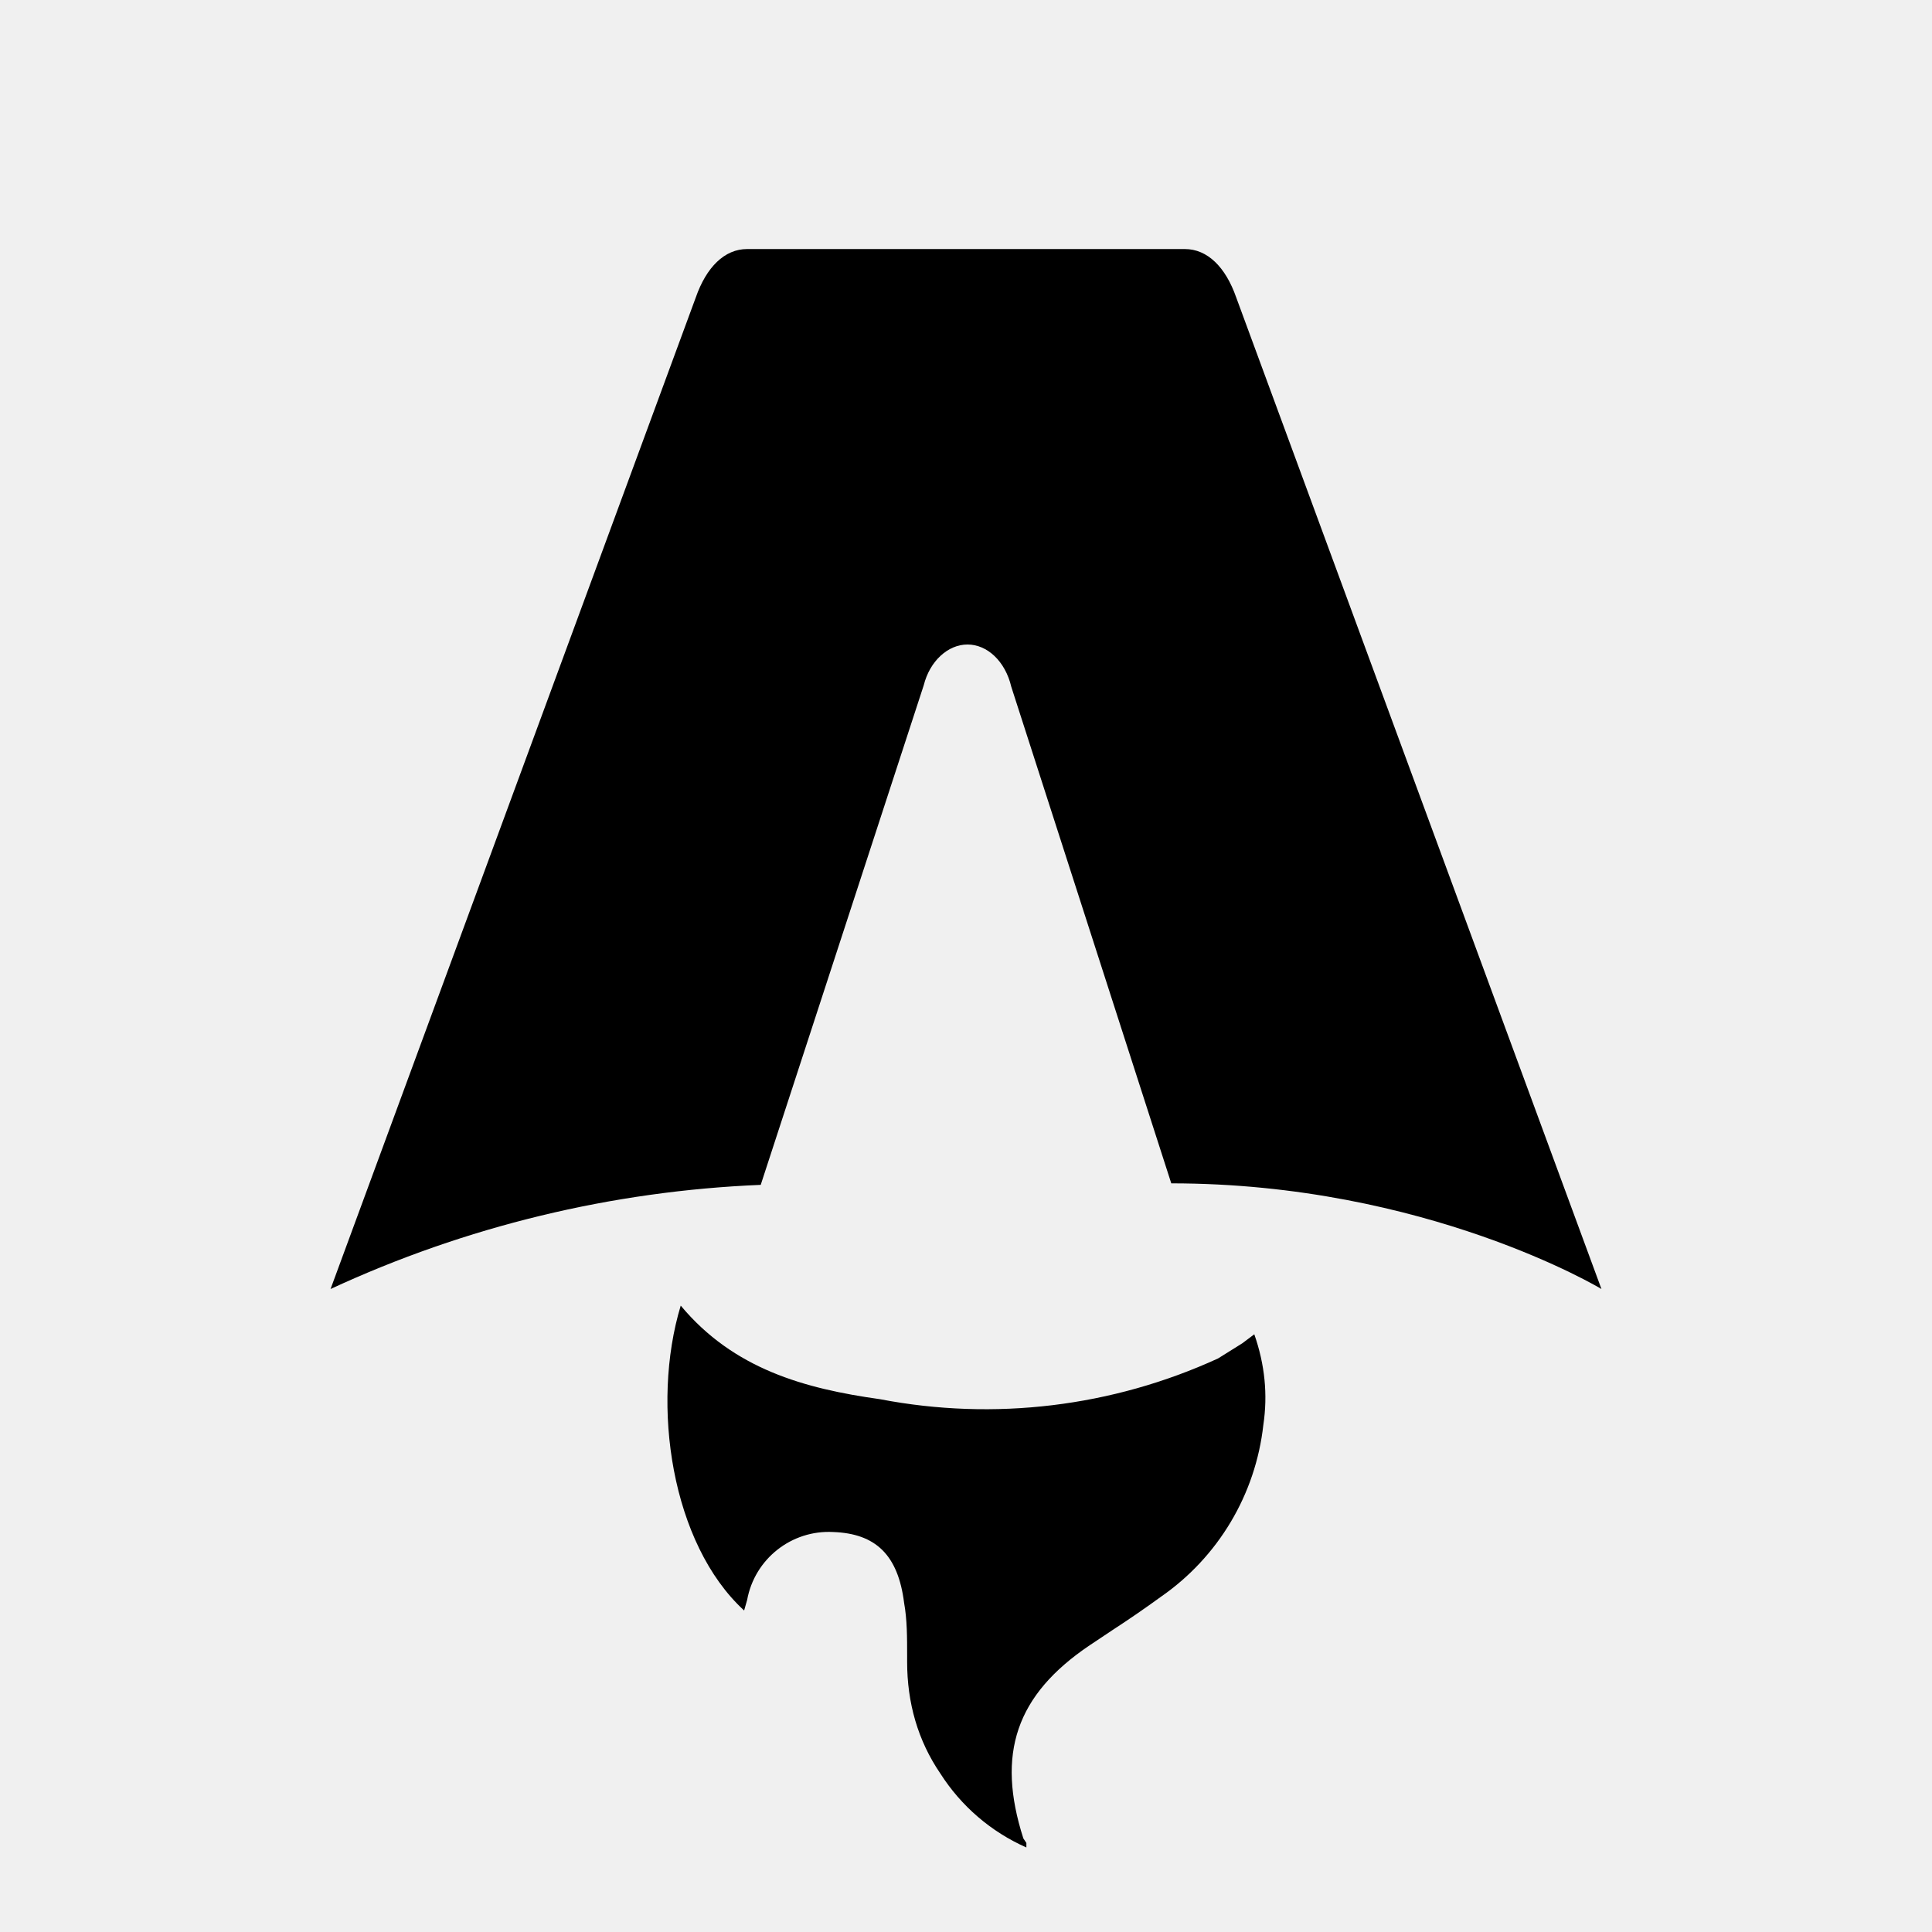
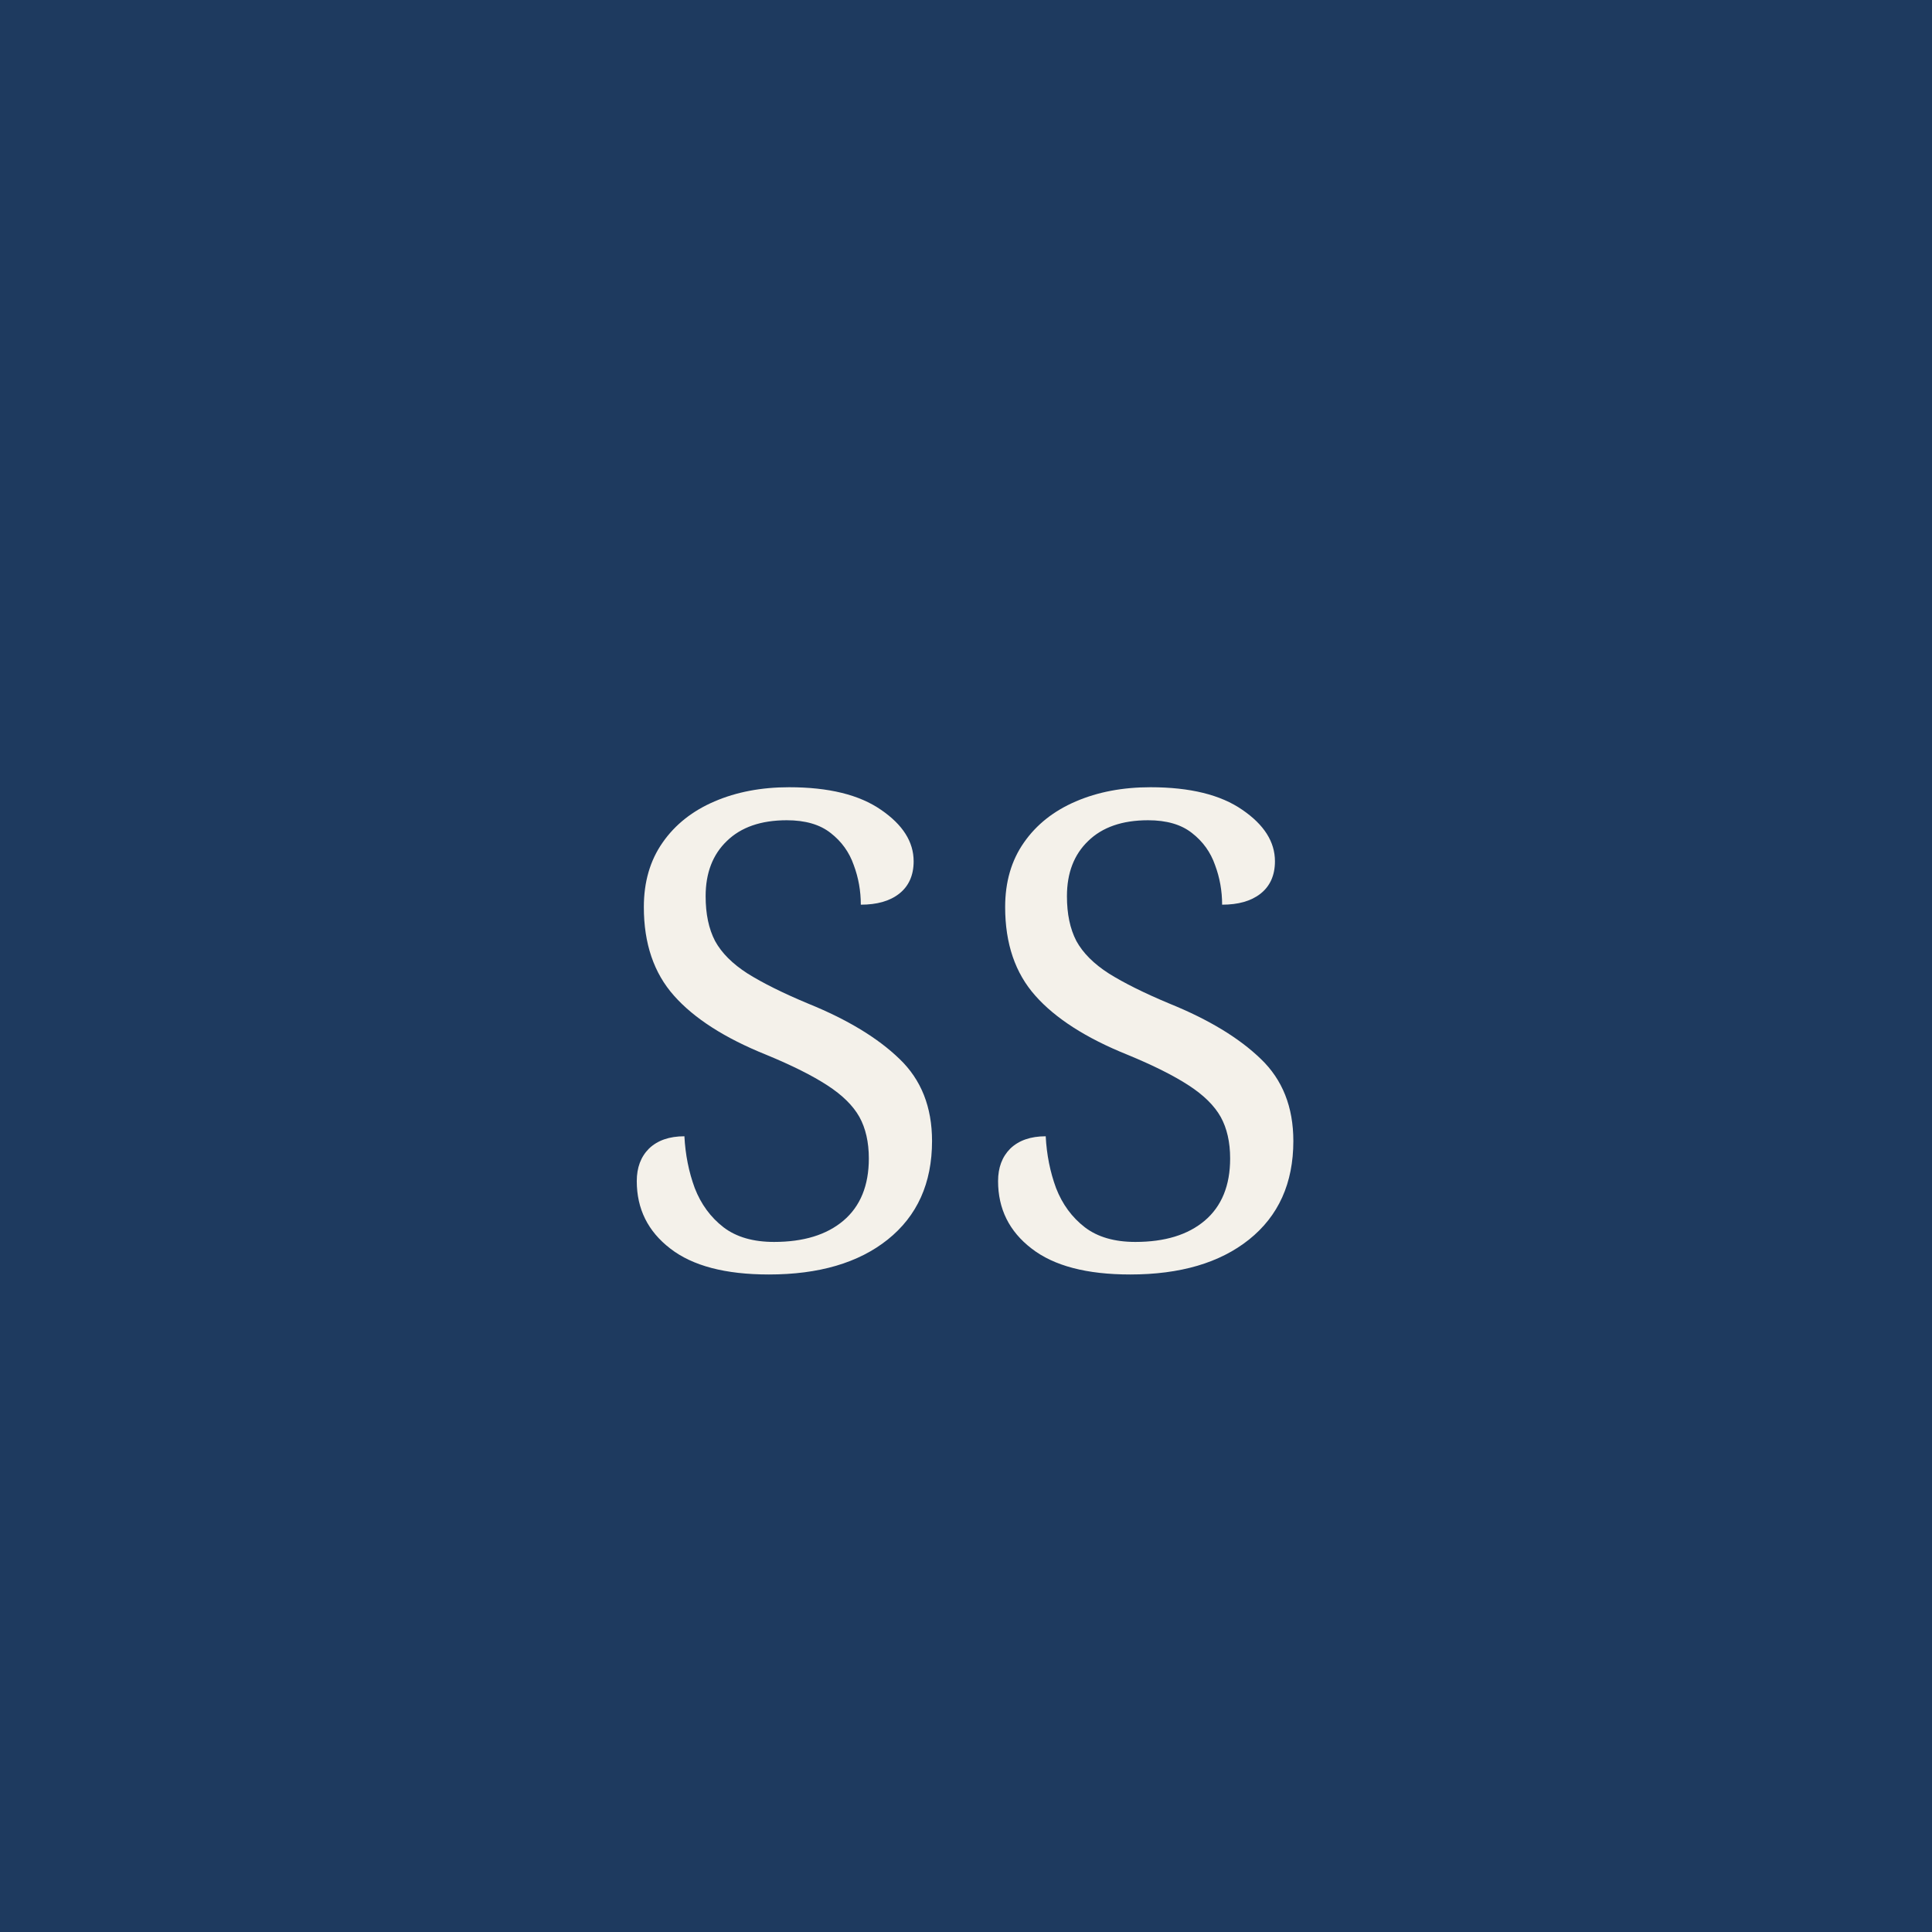
- <svg xmlns="http://www.w3.org/2000/svg" fill="none" viewBox="0 0 128 128">
-   <path d="M50.4 78.5a75.1 75.1 0 0 0-28.5 6.9l24.2-65.7c.7-2 1.9-3.2 3.4-3.2h29c1.5 0 2.7 1.2 3.4 3.2l24.2 65.7s-11.6-7-28.5-7L67 45.5c-.4-1.7-1.6-2.8-2.9-2.8-1.3 0-2.5 1.1-2.9 2.7L50.4 78.5Zm-1.1 28.2Zm-4.2-20.2c-2 6.6-.6 15.8 4.2 20.2a17.5 17.5 0 0 1 .2-.7 5.5 5.5 0 0 1 5.7-4.5c2.8.1 4.3 1.5 4.7 4.7.2 1.1.2 2.3.2 3.5v.4c0 2.7.7 5.2 2.2 7.4a13 13 0 0 0 5.7 4.9v-.3l-.2-.3c-1.8-5.6-.5-9.5 4.4-12.8l1.5-1a73 73 0 0 0 3.2-2.2 16 16 0 0 0 6.8-11.4c.3-2 .1-4-.6-6l-.8.6-1.6 1a37 37 0 0 1-22.4 2.7c-5-.7-9.7-2-13.2-6.2Z" />
-   <style>
-         path { fill: #000; }
-         @media (prefers-color-scheme: dark) {
-             path { fill: #FFF; }
-         }
-     </style>
+ <svg xmlns="http://www.w3.org/2000/svg" viewBox="0 0 64 64" role="img" aria-label="Sitanshu Sekhar Sahu">
+   <rect width="64" height="64" fill="#1e3a5f" />
+   <text x="32" y="42" text-anchor="middle" font-family="Georgia, serif" font-size="22" fill="#f4f1ea">SS</text>
</svg>
